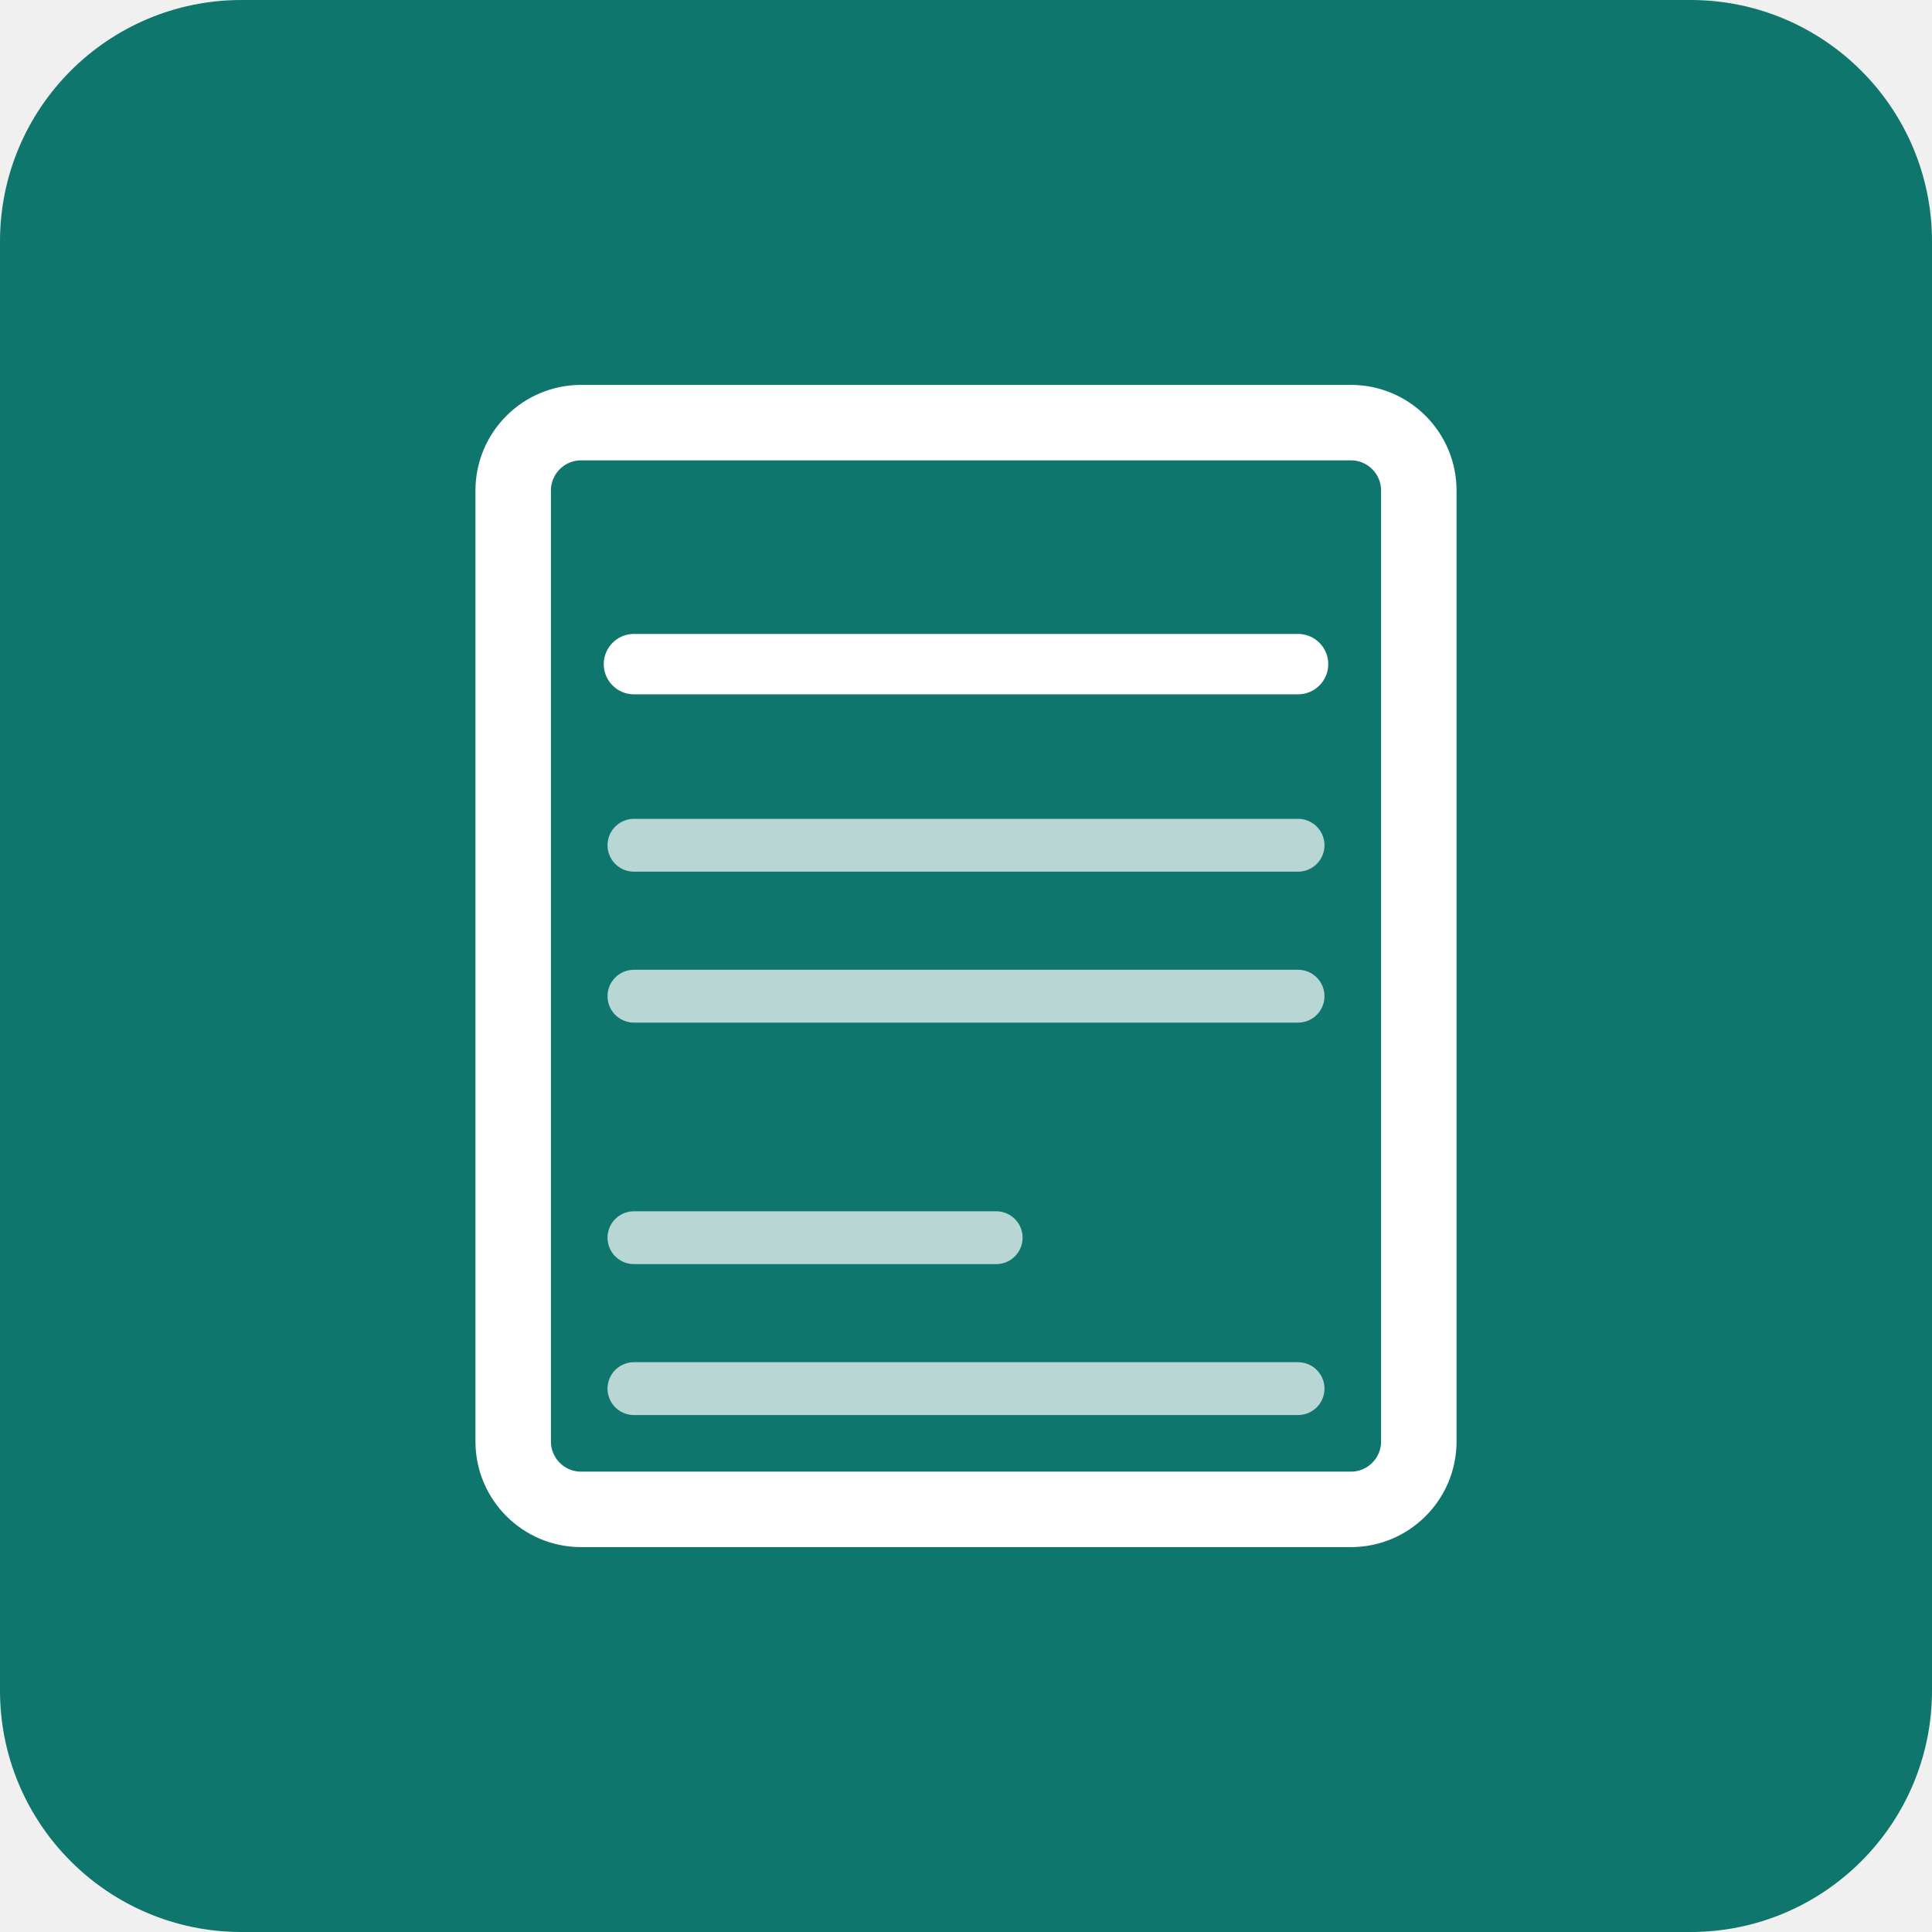
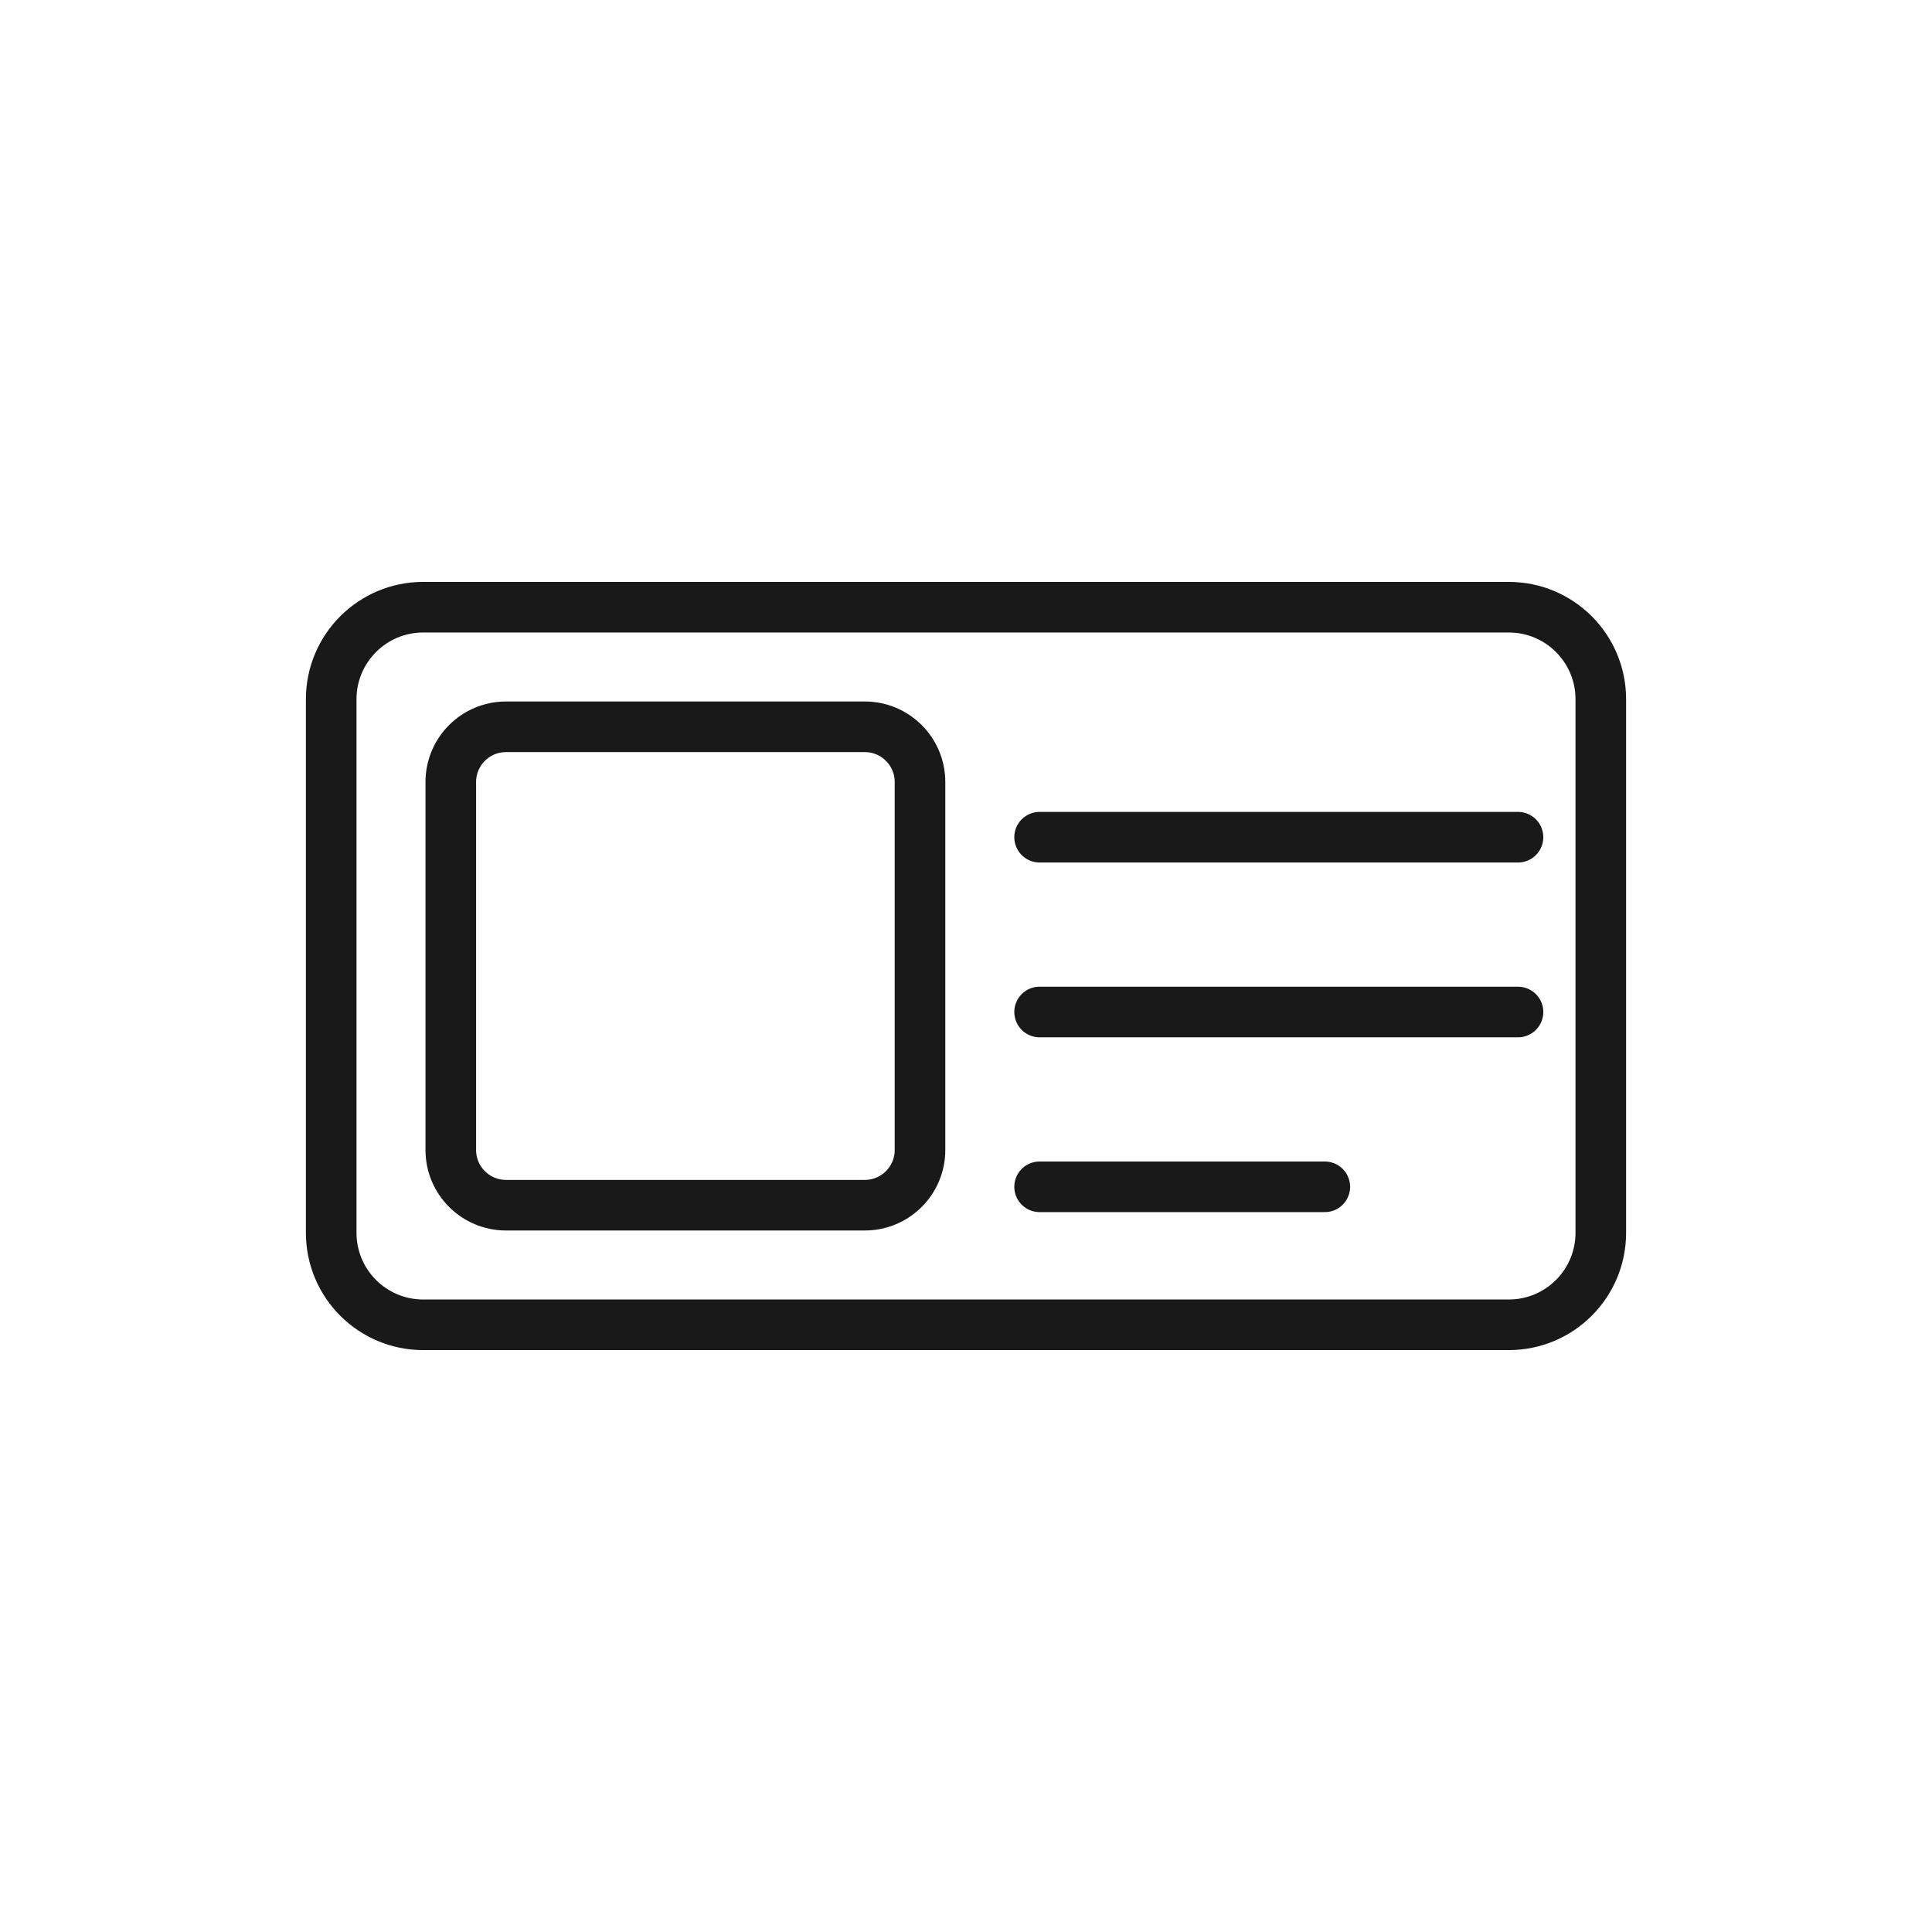
- <svg xmlns="http://www.w3.org/2000/svg" viewBox="0 0 512 512" width="512" height="512">
-   <rect width="512" height="512" rx="64" fill="#0f766e" />
-   <rect x="136" y="112" width="240" height="288" rx="18" fill="none" stroke="#ffffff" stroke-width="20" />
-   <line x1="168" y1="176" x2="344" y2="176" stroke="#ffffff" stroke-width="16" stroke-linecap="round" />
-   <line x1="168" y1="224" x2="344" y2="224" stroke="#ffffff" stroke-width="14" stroke-linecap="round" opacity="0.7" />
-   <line x1="168" y1="264" x2="344" y2="264" stroke="#ffffff" stroke-width="14" stroke-linecap="round" opacity="0.7" />
-   <line x1="168" y1="328" x2="264" y2="328" stroke="#ffffff" stroke-width="14" stroke-linecap="round" opacity="0.7" />
-   <line x1="168" y1="368" x2="344" y2="368" stroke="#ffffff" stroke-width="14" stroke-linecap="round" opacity="0.7" />
+ <svg xmlns="http://www.w3.org/2000/svg" viewBox="0 0 420 420" width="420" height="420">
+   <rect width="420" height="420" fill="#ffffff" />
+   <g fill="none" stroke="#191919" stroke-width="11" stroke-linecap="round" stroke-linejoin="round">
+     <rect x="72" y="132" width="276" height="156" rx="20" />
+     <rect x="98" y="158" width="102" height="104" rx="12" />
+     <line x1="226" y1="182" x2="330" y2="182" />
+     <line x1="226" y1="220" x2="330" y2="220" />
+     <line x1="226" y1="258" x2="288" y2="258" />
+   </g>
</svg>
